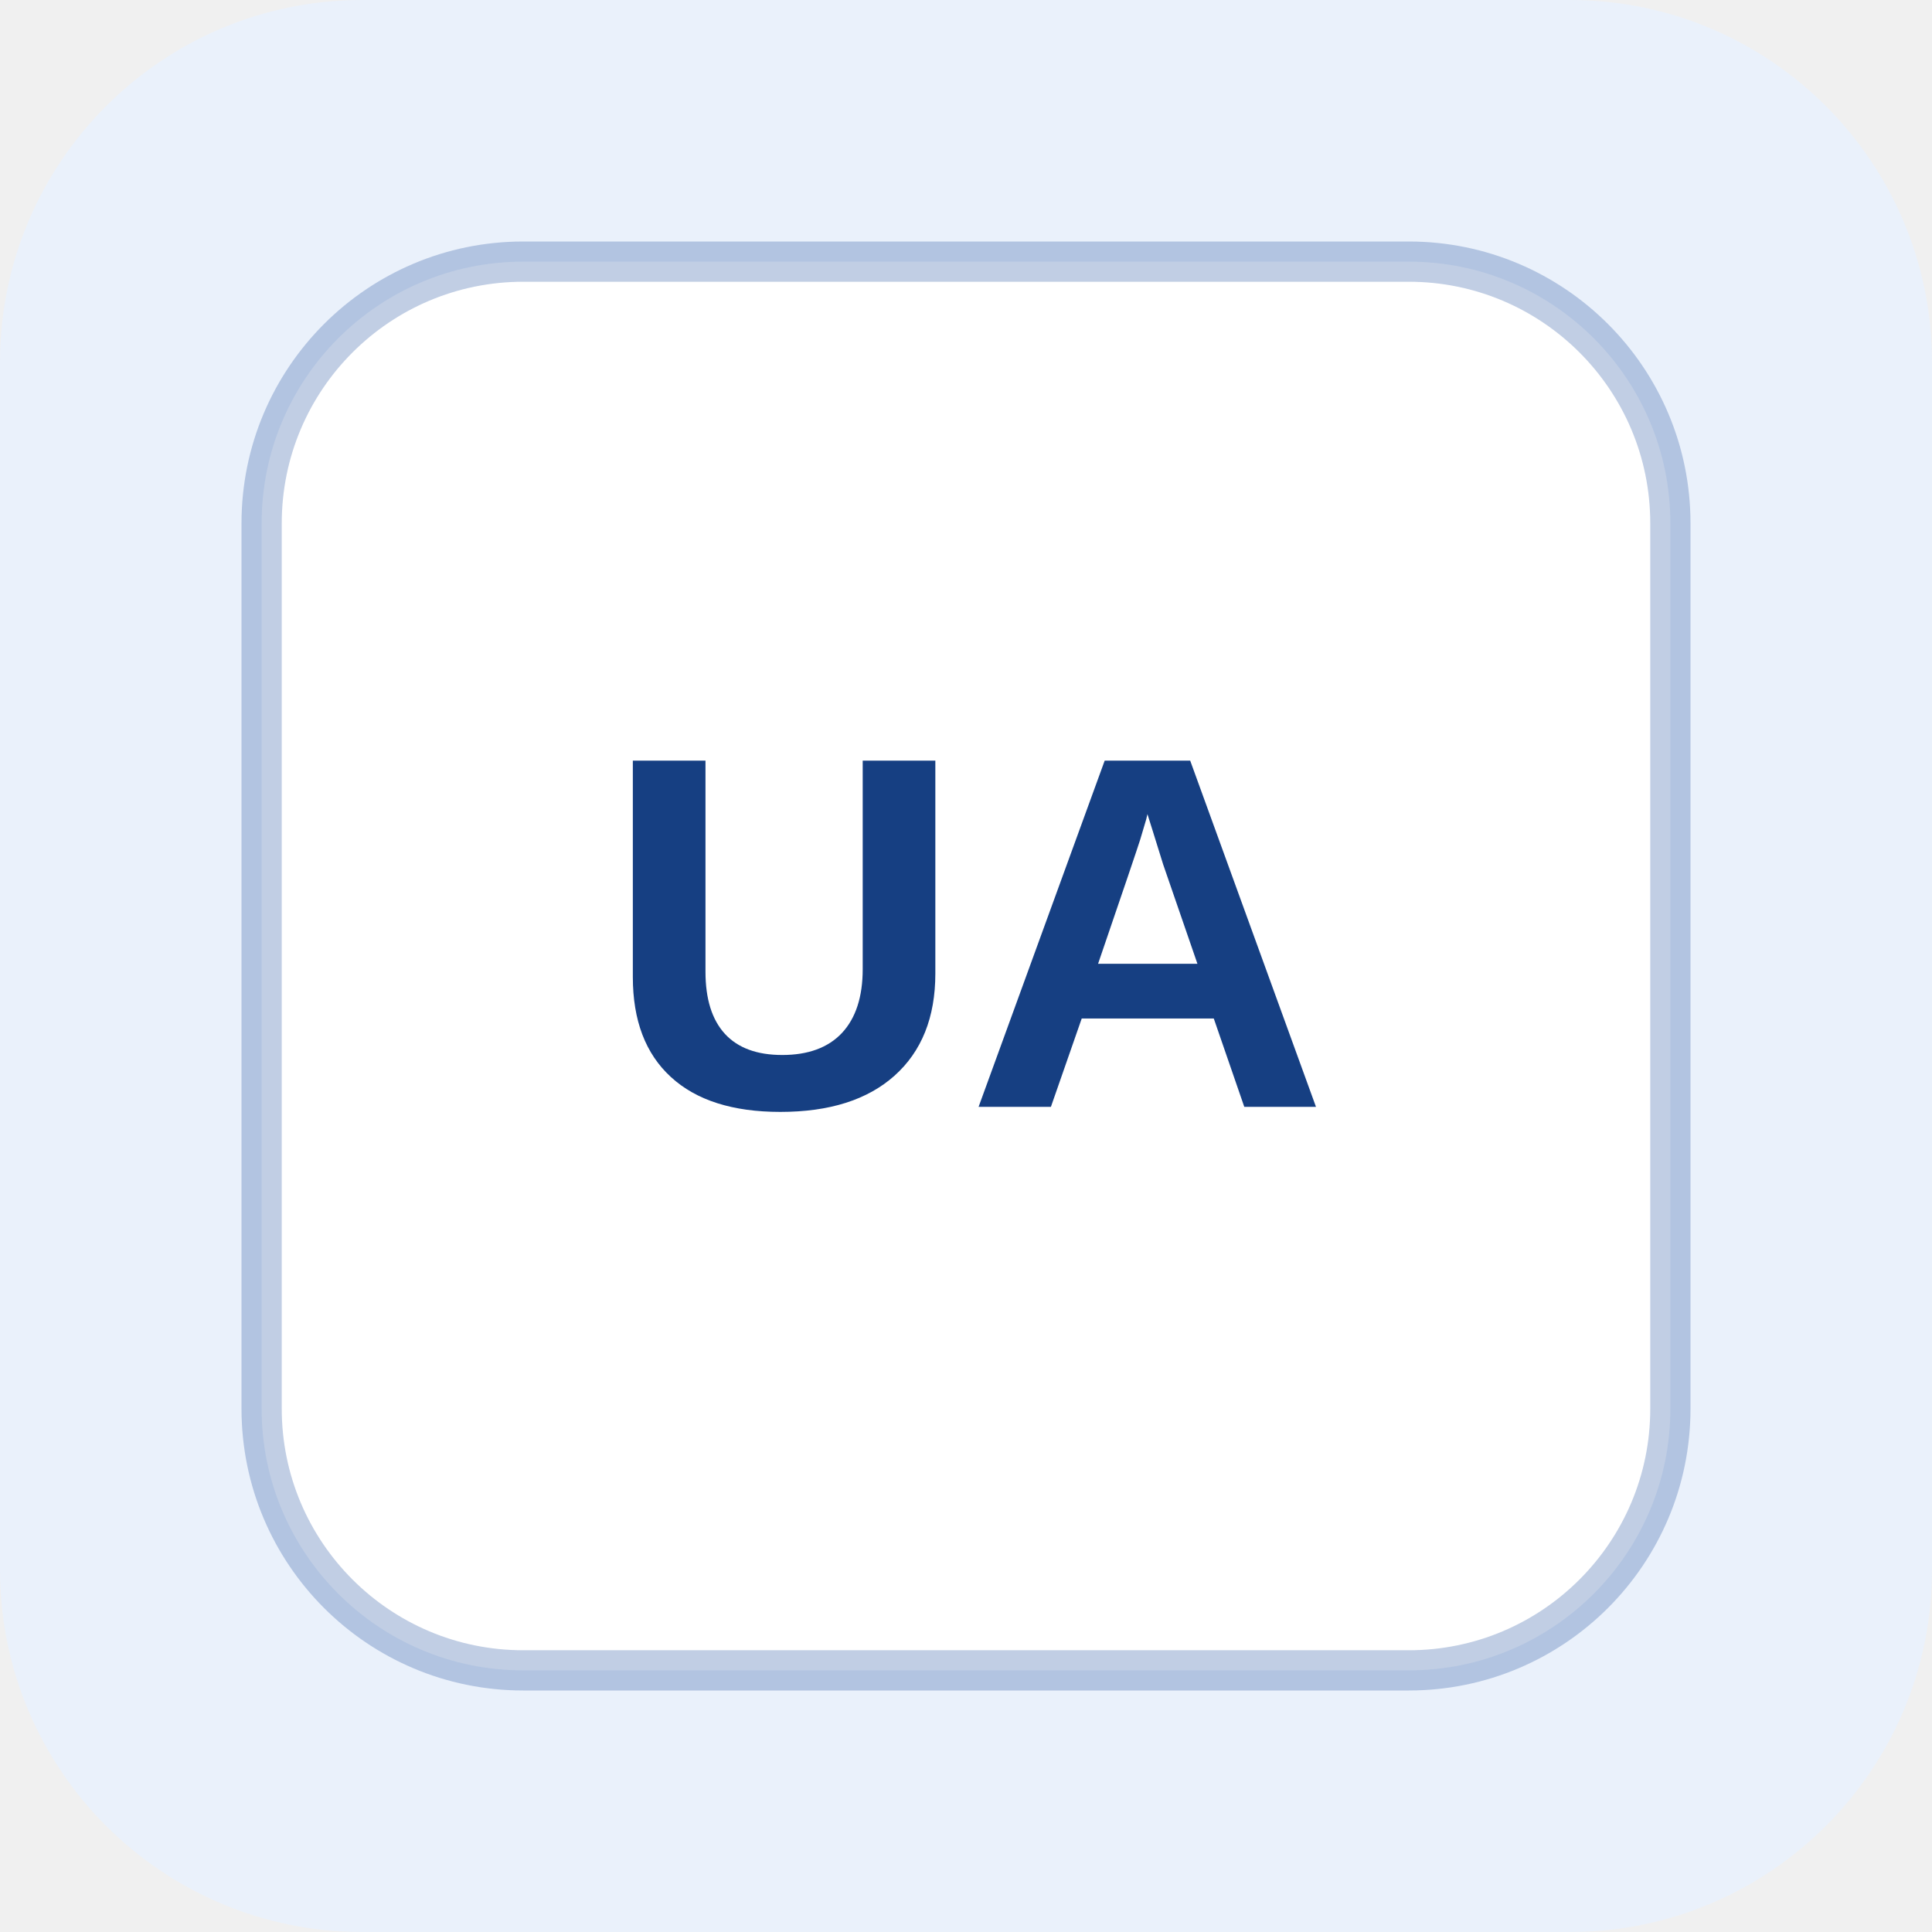
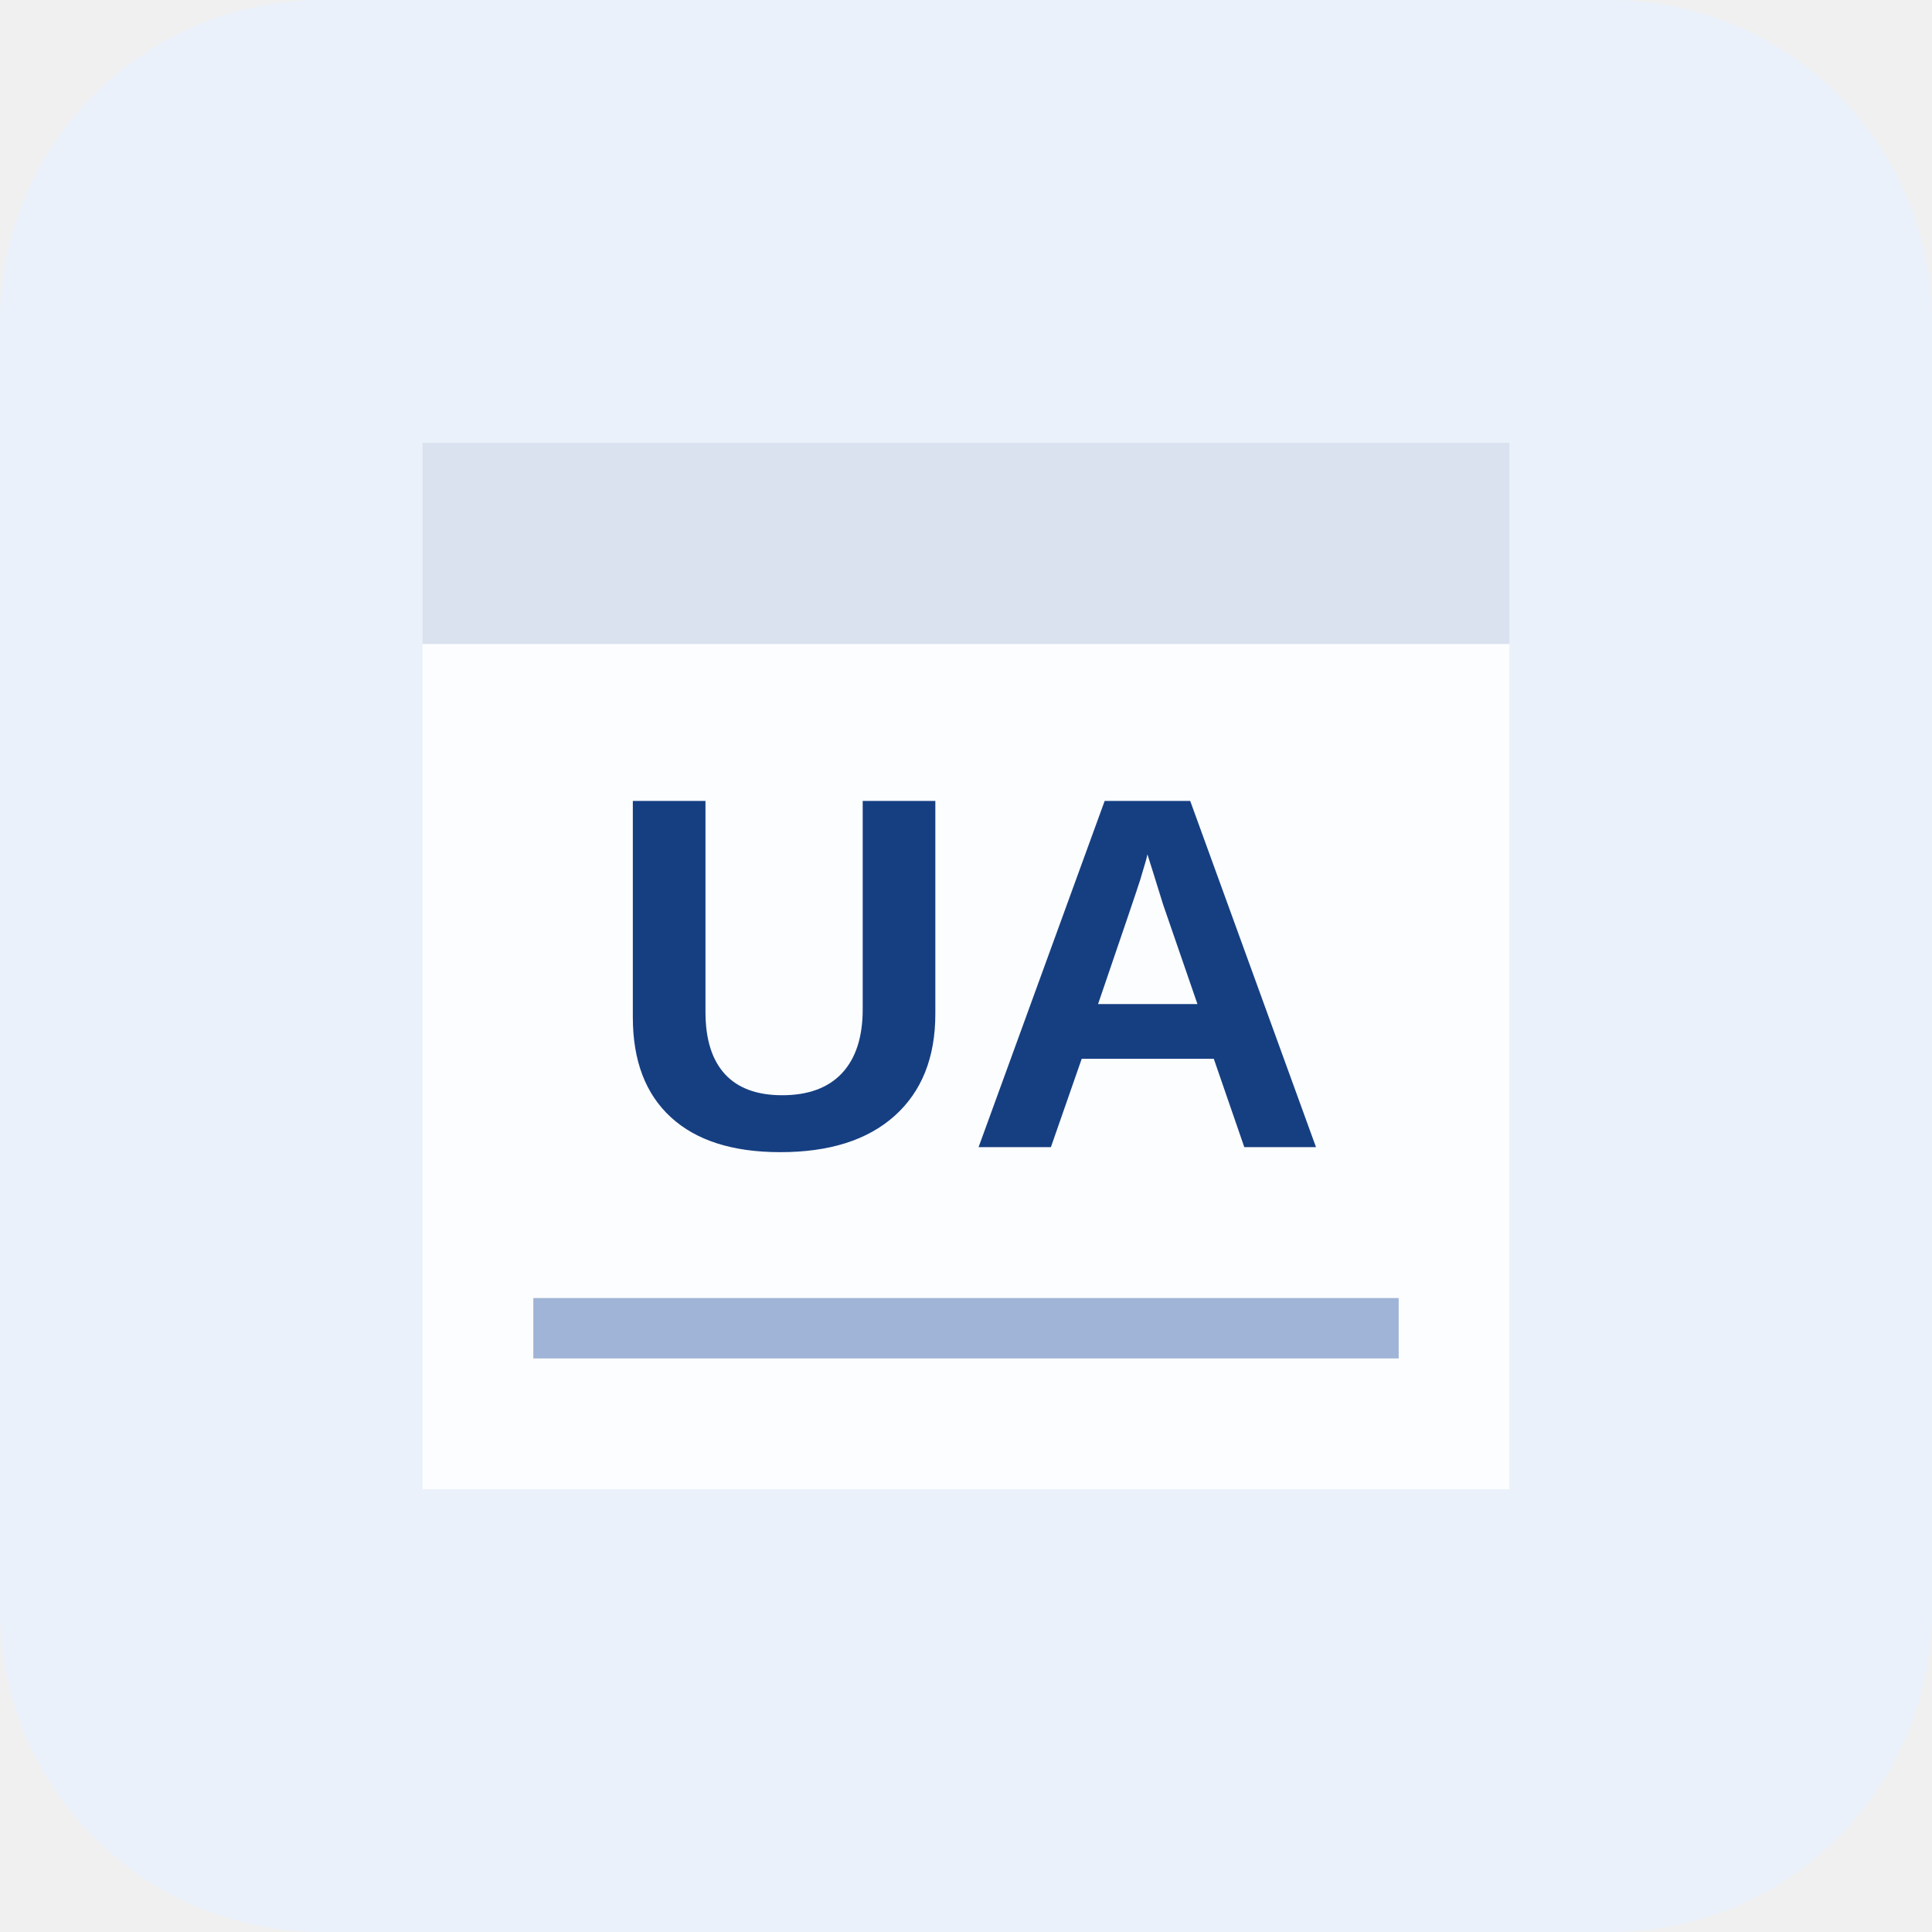
<svg xmlns="http://www.w3.org/2000/svg" width="96" height="96" viewBox="0 0 96 96" role="img" aria-labelledby="title">
-   <rect width="96" height="96" rx="18" fill="#eaf1fb" />
-   <rect x="13" y="13" width="70" height="70" rx="13" fill="#ffffff" stroke="#214f9f" stroke-opacity="0.28" stroke-width="2" />
-   <text x="48" y="55" fill="#163f82" font-family="IBM Plex Sans, Arial, sans-serif" font-size="25" font-weight="700" text-anchor="middle" letter-spacing="0">UA</text>
+   <rect width="96" height="96" rx="16" fill="#eaf1fb" />
+   <path d="M21 22h54v52H21z" fill="#fff" fill-opacity="0.86" />
+   <path d="M21 22h54v10H21z" fill="#214f9f" fill-opacity="0.15" />
+   <path d="M28 66h40" stroke="#214f9f" stroke-opacity="0.42" stroke-width="3" stroke-linecap="square" />
+   <text x="48" y="57" fill="#163f82" font-family="IBM Plex Sans, Arial, sans-serif" font-size="25" font-weight="750" text-anchor="middle" letter-spacing="0">UA</text>
</svg>
